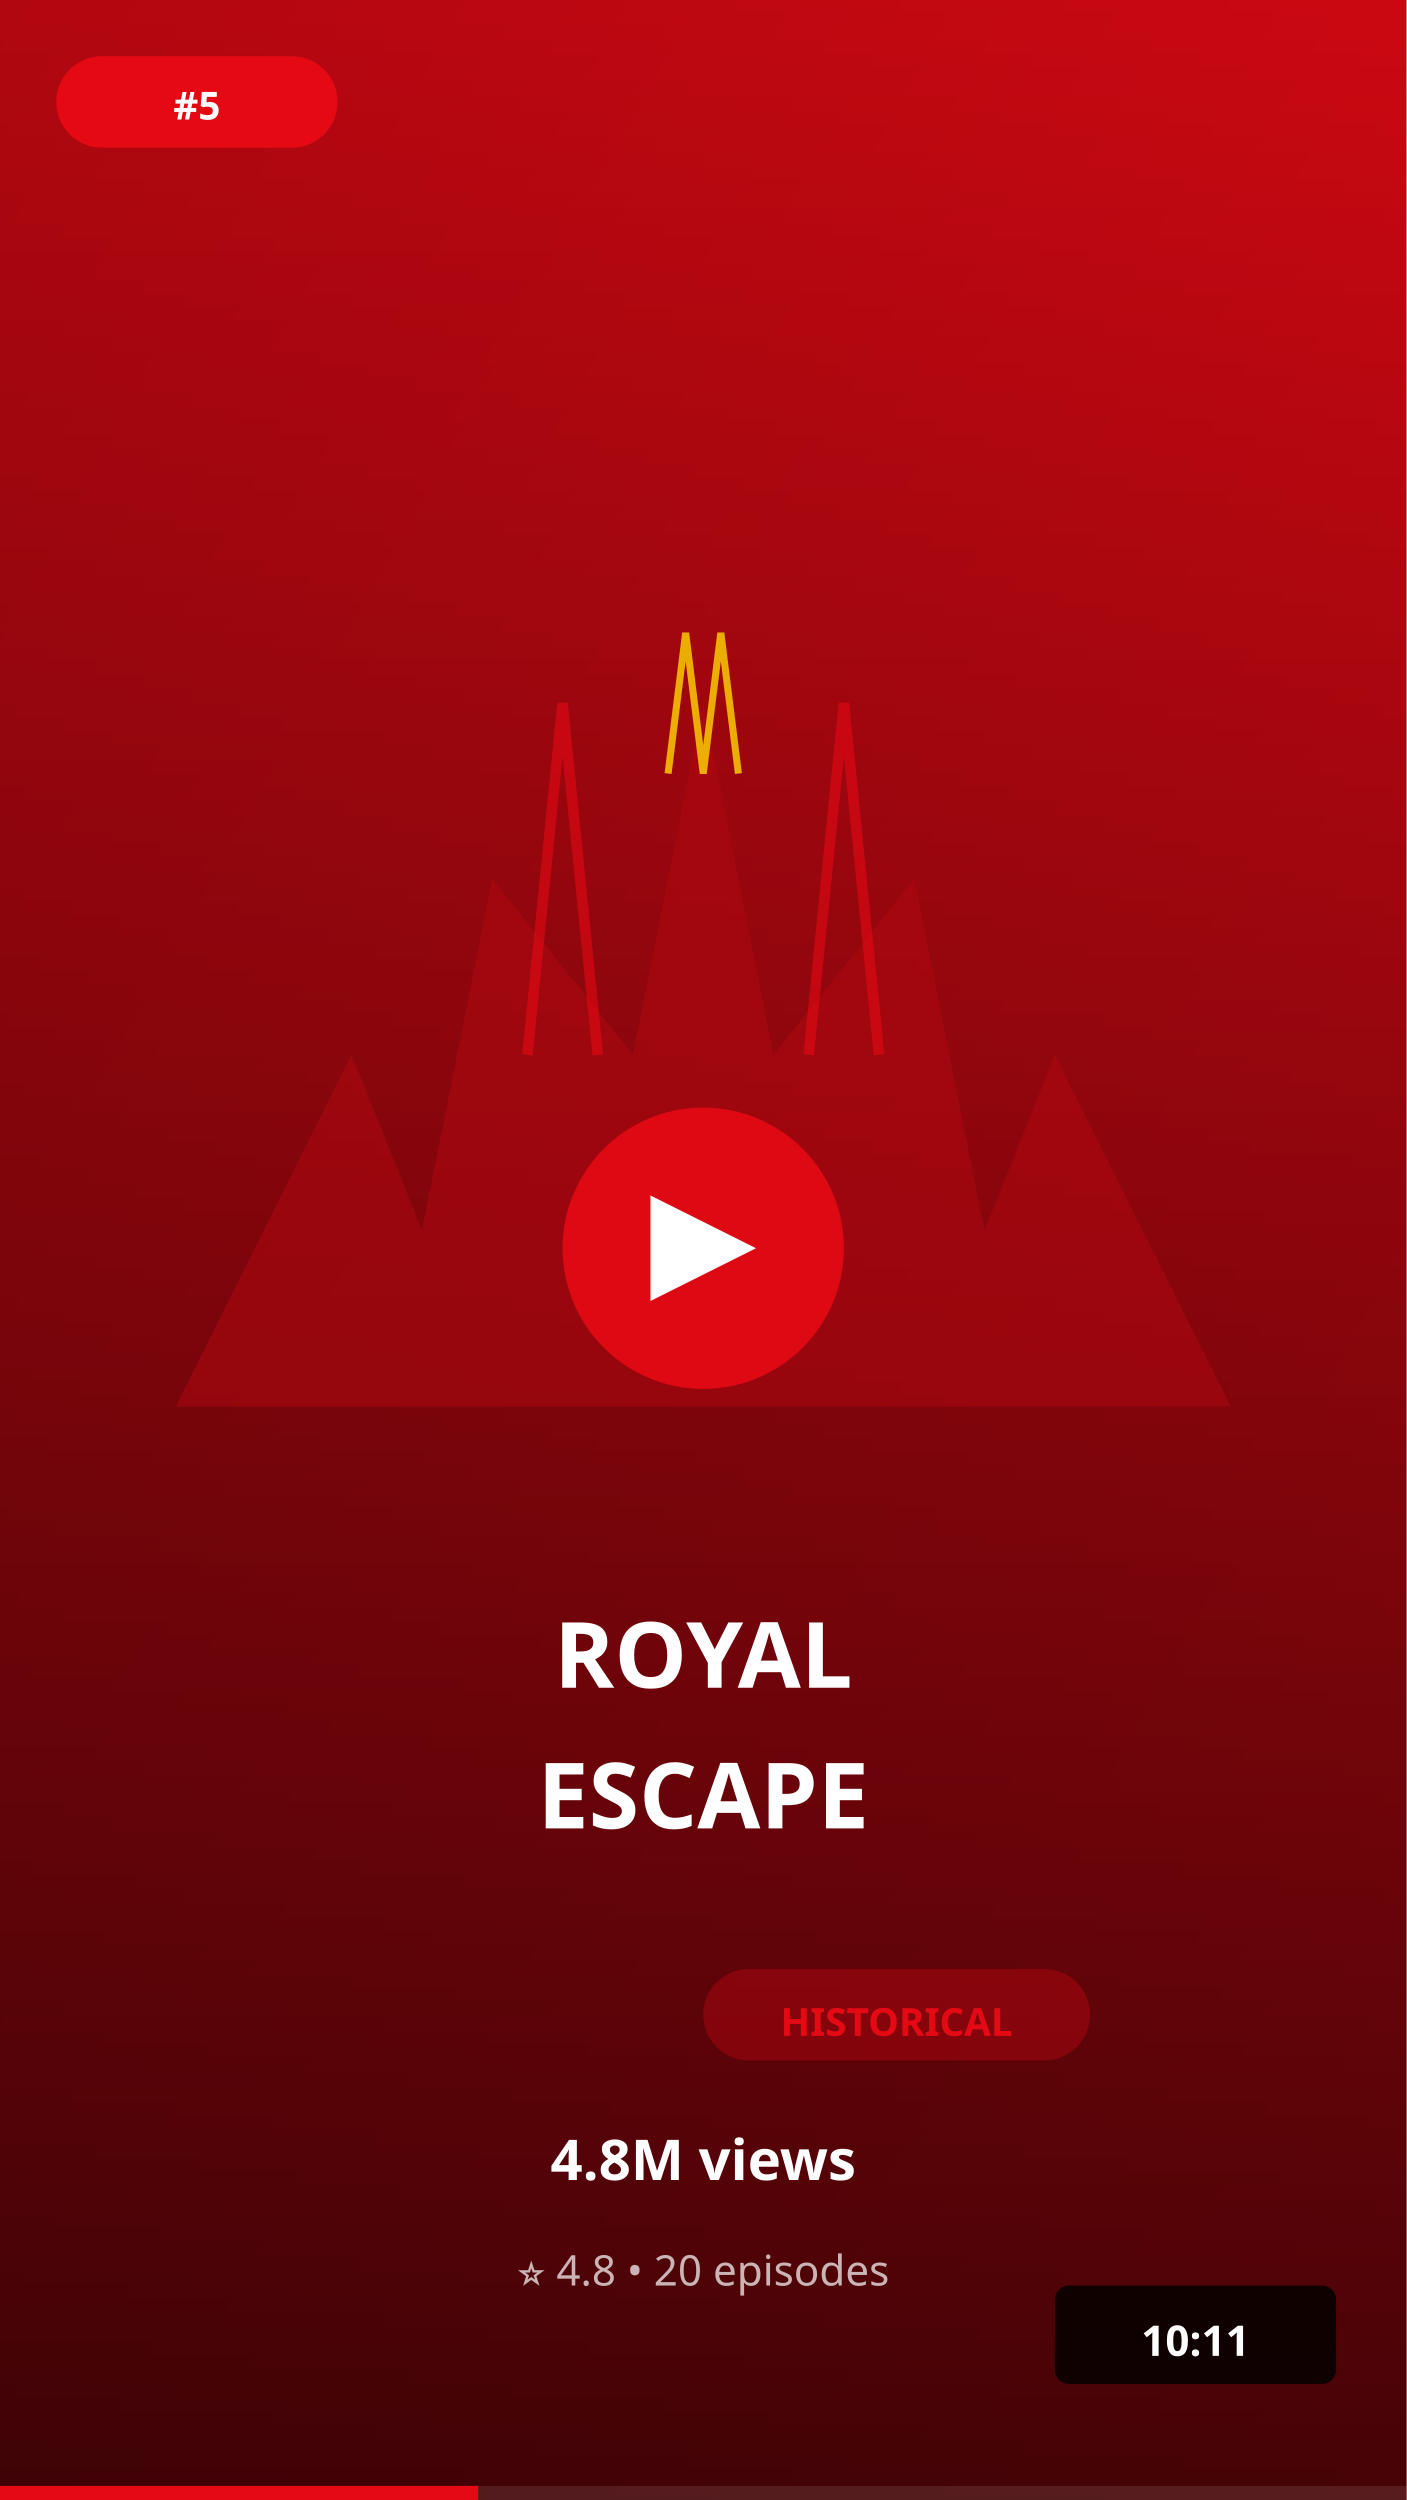
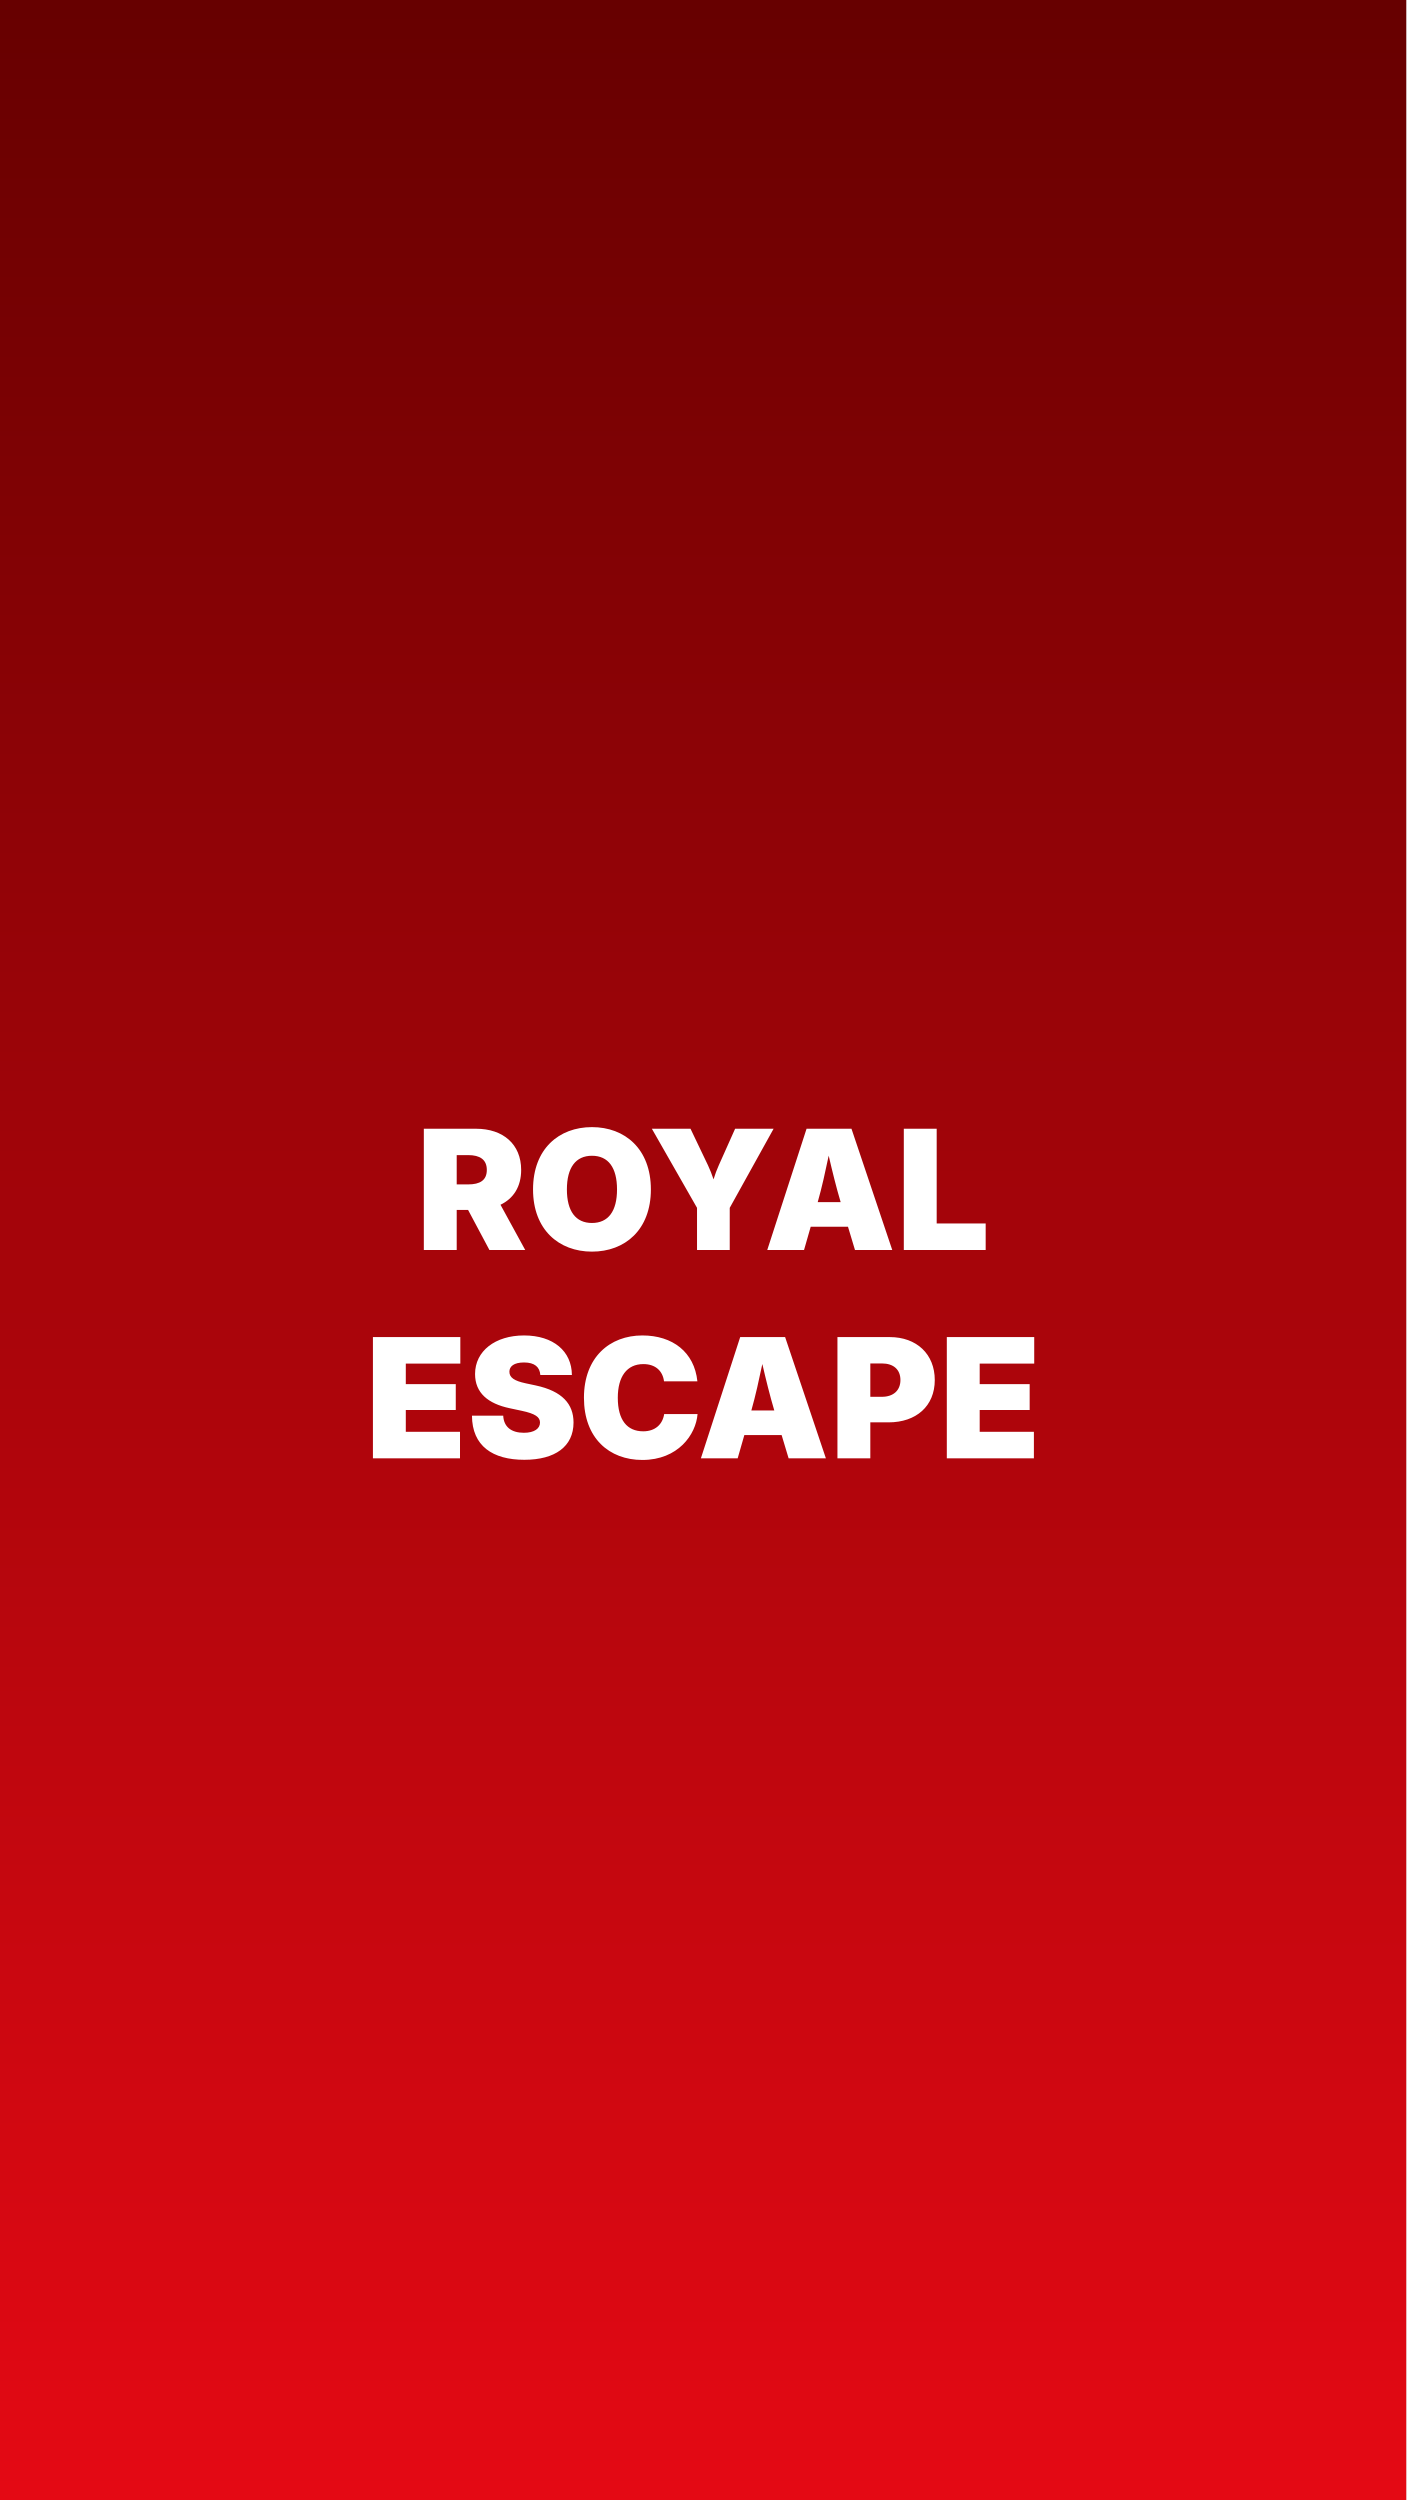
- <svg xmlns="http://www.w3.org/2000/svg" viewBox="0 0 400 711">
+ <svg xmlns="http://www.w3.org/2000/svg" viewBox="0 0 270 480">
  <defs>
-     <linearGradient id="t5Bg" x1="0%" y1="0%" x2="100%" y2="100%">
-       <stop offset="0%" style="stop-color:#b20710" />
-       <stop offset="100%" style="stop-color:#E50914" />
-     </linearGradient>
-     <linearGradient id="t5Overlay" x1="0%" y1="100%" x2="0%" y2="0%">
-       <stop offset="0%" style="stop-color:#000;stop-opacity:0.7" />
-       <stop offset="100%" style="stop-color:#000;stop-opacity:0" />
+     <linearGradient id="g5" x1="0" y1="0" x2="0" y2="1">
+       <stop offset="0%" stop-color="#600" />
+       <stop offset="100%" stop-color="#E50914" />
    </linearGradient>
  </defs>
-   <rect width="400" height="711" fill="url(#t5Bg)" />
-   <rect width="400" height="711" fill="url(#t5Overlay)" />
-   <path d="M50 400 L100 300 L120 350 L140 250 L180 300 L200 200 L220 300 L260 250 L280 350 L300 300 L350 400 Z" fill="#b20710" opacity="0.5" />
-   <path d="M150 300 L160 200 L170 300" fill="none" stroke="#E50914" stroke-width="3" opacity="0.6" />
-   <path d="M230 300 L240 200 L250 300" fill="none" stroke="#E50914" stroke-width="3" opacity="0.6" />
-   <path d="M190 220 L195 180 L200 220 L205 180 L210 220" fill="none" stroke="#ffd700" stroke-width="2" opacity="0.8" />
-   <text x="200" y="480" text-anchor="middle" font-size="26" font-weight="800" fill="#fff" font-family="system-ui">ROYAL</text>
-   <text x="200" y="520" text-anchor="middle" font-size="26" font-weight="800" fill="#fff" font-family="system-ui">ESCAPE</text>
-   <rect x="200" y="560" width="110" height="26" rx="13" fill="rgba(229,9,20,0.3)" />
-   <text x="255" y="579" text-anchor="middle" font-size="11" font-weight="700" fill="#E50914" font-family="system-ui">HISTORICAL</text>
-   <text x="200" y="620" text-anchor="middle" font-size="16" font-weight="700" fill="#fff" font-family="system-ui">4.8M views</text>
-   <text x="200" y="650" text-anchor="middle" font-size="12" fill="rgba(255,255,255,0.7)" font-family="system-ui">⭐ 4.8 • 20 episodes</text>
-   <circle cx="200" cy="355" r="40" fill="#E50914" opacity="0.9" />
-   <path d="M185 340 L215 355 L185 370 Z" fill="#fff" />
-   <rect x="300" y="650" width="80" height="28" rx="4" fill="rgba(0,0,0,0.8)" />
-   <text x="340" y="670" text-anchor="middle" font-size="12" font-weight="700" fill="#fff" font-family="system-ui">10:11</text>
-   <rect x="16" y="16" width="80" height="26" rx="13" fill="#E50914" />
-   <text x="56" y="34" text-anchor="middle" font-size="11" font-weight="800" fill="#fff" font-family="system-ui">#5</text>
-   <rect x="0" y="707" width="400" height="4" fill="rgba(255,255,255,0.1)" />
-   <rect x="0" y="707" width="136" height="4" fill="#E50914" />
+   <rect width="270" height="480" fill="url(#g5)" />
+   <text x="135" y="240" font-family="Inter, sans-serif" font-weight="900" font-size="32" fill="#fff" text-anchor="middle">ROYAL</text>
+   <text x="135" y="280" font-family="Inter, sans-serif" font-weight="900" font-size="32" fill="#fff" text-anchor="middle">ESCAPE</text>
</svg>
